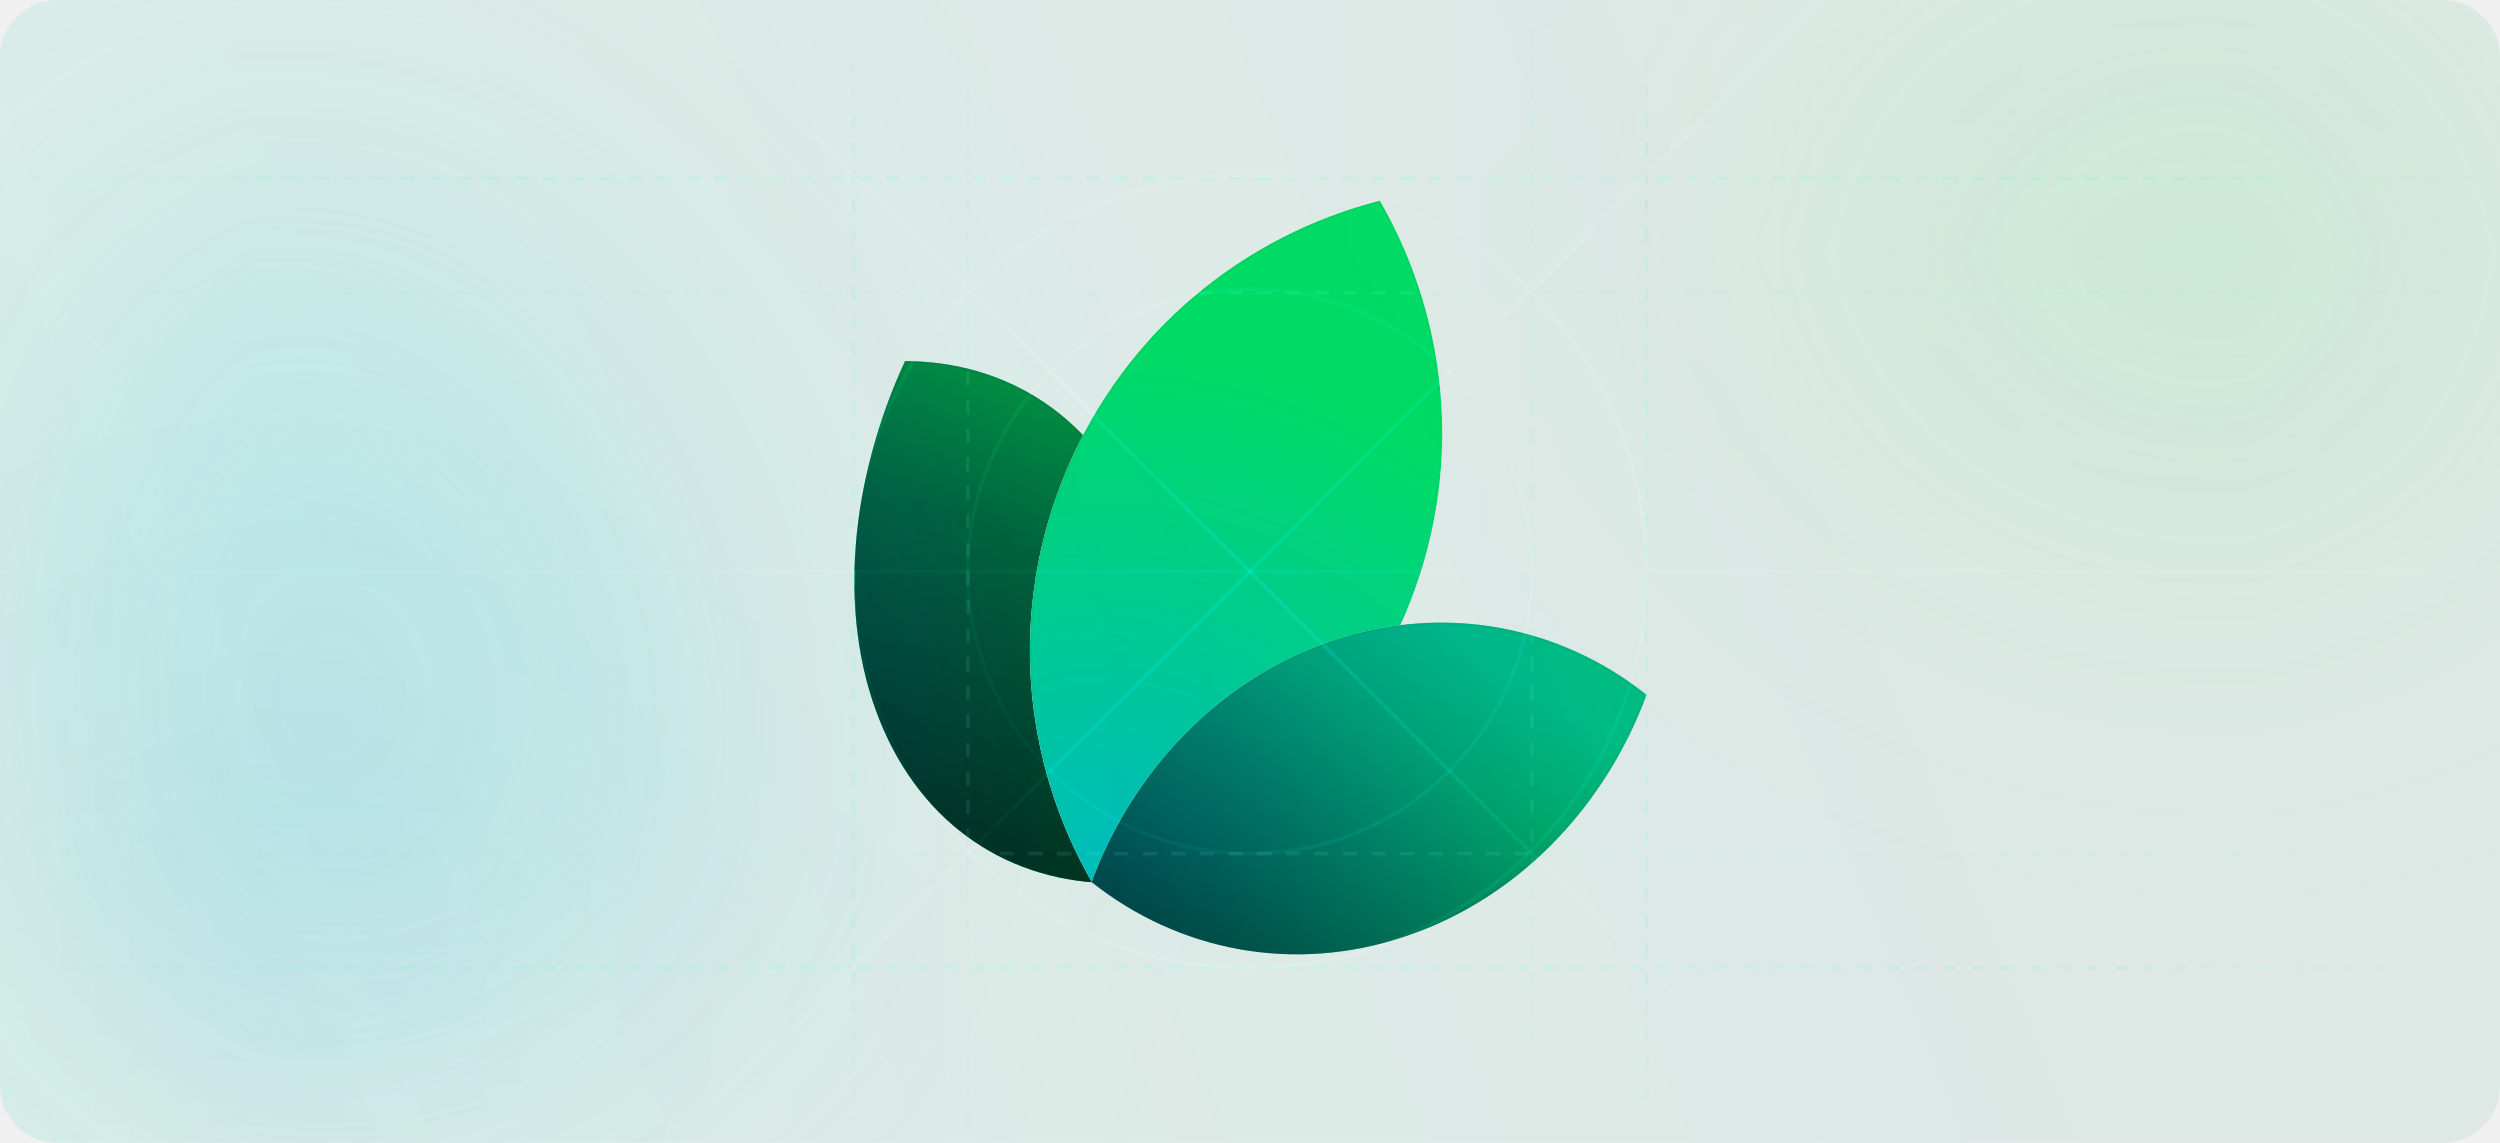
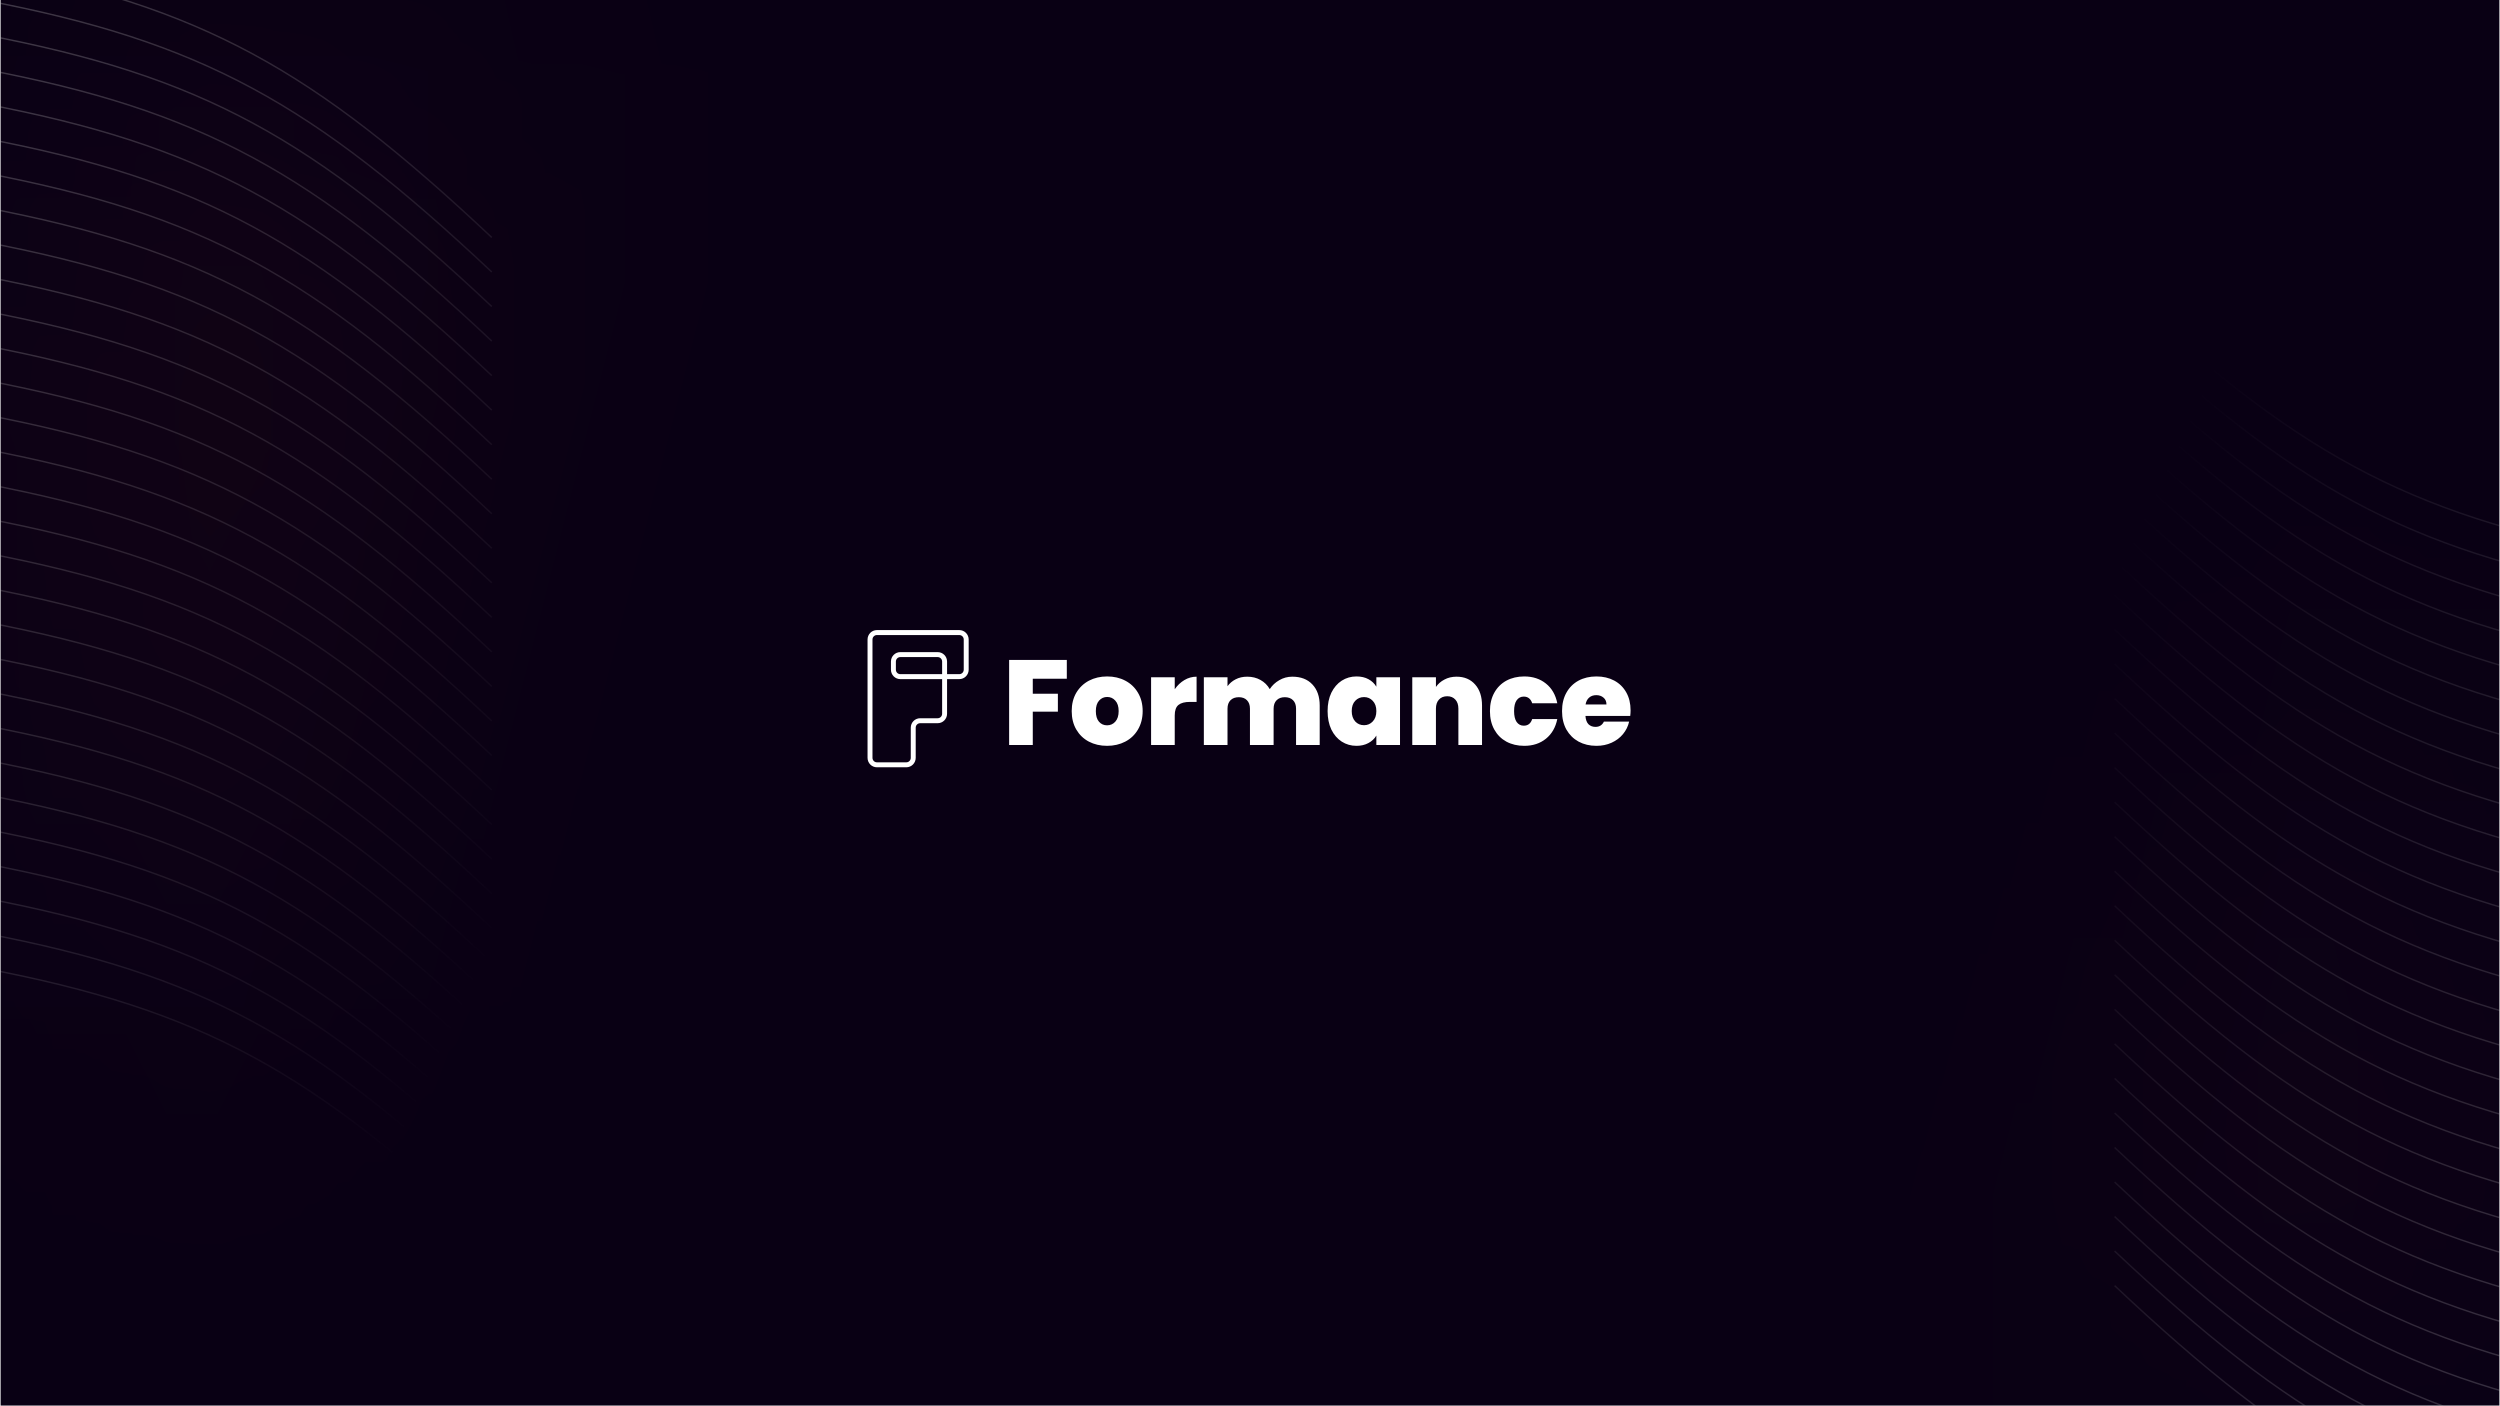
- <svg xmlns="http://www.w3.org/2000/svg" width="700" height="320" viewBox="0 0 700 320" fill="none">
-   <g clip-path="url(#clip0_2862_30)">
-     <rect width="700" height="320" rx="16" fill="url(#paint0_linear_2862_30)" />
-     <path d="M311.889 247.3C283.097 247.215 258.226 231.466 246.292 201.629C234.357 171.793 238.02 134.523 253.414 101.112C282.206 101.197 307.077 116.945 319.011 146.782C330.946 176.619 327.283 213.888 311.889 247.3Z" fill="white" />
-     <path d="M311.889 247.3C283.097 247.215 258.226 231.466 246.292 201.629C234.357 171.793 238.02 134.523 253.414 101.112C282.206 101.197 307.077 116.945 319.011 146.782C330.946 176.619 327.283 213.888 311.889 247.3Z" fill="url(#paint1_radial_2862_30)" />
-     <path d="M311.889 247.3C283.097 247.215 258.226 231.466 246.292 201.629C234.357 171.793 238.02 134.523 253.414 101.112C282.206 101.197 307.077 116.945 319.011 146.782C330.946 176.619 327.283 213.888 311.889 247.3Z" fill="black" fill-opacity="0.5" style="mix-blend-mode:hard-light" />
-     <path d="M311.889 247.3C283.097 247.215 258.226 231.466 246.292 201.629C234.357 171.793 238.02 134.523 253.414 101.112C282.206 101.197 307.077 116.945 319.011 146.782C330.946 176.619 327.283 213.888 311.889 247.3Z" fill="url(#paint2_linear_2862_30)" fill-opacity="0.5" style="mix-blend-mode:hard-light" />
-     <path d="M311.72 247.034C283.108 246.887 258.409 231.208 246.538 201.531C234.656 171.825 238.271 134.702 253.583 101.377C282.195 101.524 306.894 117.203 318.765 146.88C330.647 176.586 327.031 213.709 311.72 247.034Z" stroke="url(#paint3_linear_2862_30)" stroke-opacity="0.05" stroke-width="0.531" />
-     <path d="M305.839 247.174C343.92 237.419 377.154 210.619 393.585 171.64C410.017 132.661 405.98 90.199 386.347 56.193C348.266 65.948 315.032 92.749 298.601 131.728C282.169 170.706 286.206 213.168 305.839 247.174Z" fill="white" />
-     <path d="M305.839 247.174C343.92 237.419 377.154 210.619 393.585 171.64C410.017 132.661 405.98 90.199 386.347 56.193C348.266 65.948 315.032 92.749 298.601 131.728C282.169 170.706 286.206 213.168 305.839 247.174Z" fill="url(#paint4_radial_2862_30)" />
-     <path d="M393.341 171.537C376.971 210.369 343.89 237.091 305.969 246.867C286.462 212.959 282.476 170.663 298.845 131.831C315.215 92.998 348.295 66.276 386.217 56.5C405.724 90.408 409.71 132.704 393.341 171.537Z" stroke="url(#paint5_linear_2862_30)" stroke-opacity="0.05" stroke-width="0.531" />
-     <path d="M305.686 246.995C329.749 266.114 361.965 272.832 393.67 262.129C425.376 251.426 449.499 225.691 461.03 194.556C436.967 175.437 404.751 168.719 373.045 179.422C341.34 190.125 317.217 215.86 305.686 246.995Z" fill="white" />
-     <path d="M305.686 246.995C329.749 266.114 361.965 272.832 393.67 262.129C425.376 251.426 449.499 225.691 461.03 194.556C436.967 175.437 404.751 168.719 373.045 179.422C341.34 190.125 317.217 215.86 305.686 246.995Z" fill="url(#paint6_radial_2862_30)" />
-     <path d="M305.686 246.995C329.749 266.114 361.965 272.832 393.67 262.129C425.376 251.426 449.499 225.691 461.03 194.556C436.967 175.437 404.751 168.719 373.045 179.422C341.34 190.125 317.217 215.86 305.686 246.995Z" fill="black" fill-opacity="0.2" style="mix-blend-mode:hard-light" />
-     <path d="M305.686 246.995C329.749 266.114 361.965 272.832 393.67 262.129C425.376 251.426 449.499 225.691 461.03 194.556C436.967 175.437 404.751 168.719 373.045 179.422C341.34 190.125 317.217 215.86 305.686 246.995Z" fill="url(#paint7_linear_2862_30)" fill-opacity="0.5" style="mix-blend-mode:hard-light" />
-     <path d="M393.586 261.878C362.034 272.529 329.98 265.88 306.002 246.907C317.534 215.919 341.57 190.327 373.13 179.673C404.681 169.023 436.735 175.671 460.714 194.644C449.181 225.632 425.145 251.224 393.586 261.878Z" stroke="url(#paint8_linear_2862_30)" stroke-opacity="0.05" stroke-width="0.531" />
-     <g opacity="0.8" filter="url(#filter0_f_2862_30)">
-       <circle cx="660" cy="-60" r="160" fill="#18E244" fill-opacity="0.4" />
+ <svg xmlns="http://www.w3.org/2000/svg" width="1921" height="1080" viewBox="0 0 1921 1080" fill="none">
+   <g clip-path="url(#clip0_1736_4999)">
+     <rect width="1920" height="1080" transform="translate(0.5)" fill="#090014" style="fill:#090014;fill:color(display-p3 0.035 0 0.078);fill-opacity:1;" />
+     <path fill-rule="evenodd" clip-rule="evenodd" d="M-12.5 -25.91C71.403 -9.966 134.53 9.892 193.856 41.918C253.186 73.946 308.742 118.159 377.484 182.853L378.244 182.045C309.473 117.324 253.836 73.036 194.383 40.941C134.925 8.844 71.679 -11.043 -12.292 -27L-12.5 -25.91ZM-12.5 0.626C71.403 16.57 134.53 36.428 193.856 68.454C253.186 100.482 308.742 144.695 377.484 209.389L378.244 208.581C309.473 143.86 253.836 99.572 194.383 67.477C134.925 35.38 71.679 15.493 -12.292 -0.464L-12.5 0.626ZM193.856 94.99C134.53 62.964 71.403 43.107 -12.5 27.163L-12.292 26.073C71.679 42.029 134.925 61.916 194.383 94.014C253.836 126.108 309.473 170.397 378.244 235.117L377.484 235.926C308.742 171.232 253.186 127.018 193.856 94.99ZM-12.5 53.699C71.403 69.642 134.53 89.5 193.856 121.526C253.186 153.554 308.742 197.768 377.484 262.462L378.244 261.653C309.473 196.933 253.836 152.644 194.383 120.55C134.925 88.452 71.679 68.565 -12.292 52.608L-12.5 53.699ZM193.856 148.063C134.53 116.037 71.403 96.179 -12.5 80.235L-12.292 79.145C71.679 95.102 134.925 114.989 194.383 147.086C253.836 179.181 309.473 223.469 378.244 288.19L377.484 288.998C308.742 224.304 253.186 180.091 193.856 148.063ZM-12.5 106.771C71.403 122.715 134.53 142.573 193.856 174.599C253.186 206.627 308.742 250.84 377.484 315.534L378.244 314.726C309.473 250.005 253.836 205.717 194.383 173.622C134.925 141.525 71.679 121.638 -12.292 105.681L-12.5 106.771ZM193.856 201.135C134.53 169.109 71.403 149.252 -12.5 133.308L-12.292 132.218C71.679 148.174 134.925 168.061 194.383 200.159C253.836 232.253 309.473 276.542 378.244 341.262L377.484 342.071C308.742 277.377 253.186 233.164 193.856 201.135ZM-12.5 159.844C71.403 175.788 134.53 195.645 193.856 227.671C253.186 259.699 308.742 303.913 377.484 368.607L378.244 367.798C309.473 303.078 253.836 258.789 194.383 226.695C134.925 194.597 71.679 174.71 -12.292 158.753L-12.5 159.844ZM193.856 254.208C134.53 222.182 71.403 202.324 -12.5 186.38L-12.292 185.29C71.679 201.247 134.925 221.134 194.383 253.231C253.836 285.326 309.473 329.614 378.244 394.335L377.484 395.143C308.742 330.449 253.186 286.236 193.856 254.208ZM-12.5 212.916C71.403 228.86 134.53 248.718 193.856 280.744C253.186 312.772 308.742 356.985 377.484 421.679L378.244 420.871C309.473 356.15 253.836 311.862 194.383 279.767C134.925 247.67 71.679 227.783 -12.292 211.826L-12.5 212.916ZM193.856 307.28C134.53 275.254 71.403 255.397 -12.5 239.453L-12.292 238.363C71.679 254.319 134.925 274.206 194.383 306.304C253.836 338.398 309.473 382.687 378.244 447.407L377.484 448.216C308.742 383.522 253.186 339.309 193.856 307.28ZM-12.5 265.989C71.403 281.933 134.53 301.79 193.856 333.816C253.186 365.844 308.742 410.058 377.484 474.752L378.244 473.943C309.473 409.223 253.836 364.934 194.383 332.84C134.925 300.742 71.679 280.855 -12.292 264.898L-12.5 265.989ZM193.856 360.353C134.53 328.327 71.403 308.469 -12.5 292.525L-12.292 291.435C71.679 307.392 134.925 327.279 194.383 359.376C253.836 391.471 309.473 435.759 378.244 500.48L377.484 501.288C308.742 436.594 253.186 392.381 193.856 360.353ZM-12.5 319.061C71.403 335.005 134.53 354.863 193.856 386.889C253.186 418.917 308.742 463.13 377.484 527.824L378.244 527.016C309.473 462.295 253.836 418.007 194.383 385.912C134.925 353.815 71.679 333.928 -12.292 317.971L-12.5 319.061ZM193.856 413.425C134.53 381.399 71.403 361.542 -12.5 345.598L-12.292 344.508C71.679 360.465 134.925 380.351 194.383 412.449C253.836 444.544 309.473 488.832 378.244 553.552L377.484 554.361C308.742 489.667 253.186 445.454 193.856 413.425ZM-12.5 372.134C71.403 388.078 134.53 407.935 193.856 439.961C253.186 471.989 308.742 516.203 377.484 580.897L378.244 580.088C309.473 515.368 253.836 471.079 194.383 438.985C134.925 406.887 71.679 387 -12.292 371.043L-12.5 372.134ZM193.856 466.498C134.53 434.472 71.403 414.614 -12.5 398.67L-12.292 397.58C71.679 413.537 134.925 433.424 194.383 465.521C253.836 497.616 309.473 541.904 378.244 606.625L377.484 607.433C308.742 542.74 253.186 498.526 193.856 466.498ZM-12.5 425.206C71.403 441.15 134.53 461.008 193.856 493.034C253.186 525.062 308.742 569.275 377.484 633.969L378.244 633.161C309.473 568.44 253.836 524.152 194.383 492.057C134.925 459.96 71.679 440.073 -12.292 424.116L-12.5 425.206ZM193.856 519.57C134.53 487.544 71.403 467.686 -12.5 451.742L-12.292 450.652C71.679 466.609 134.925 486.496 194.383 518.593C253.836 550.688 309.473 594.976 378.244 659.697L377.484 660.505C308.742 595.811 253.186 551.598 193.856 519.57ZM-12.5 478.279C71.403 494.223 134.53 514.08 193.856 546.106C253.186 578.135 308.742 622.348 377.484 687.042L378.244 686.233C309.473 621.513 253.836 577.224 194.383 545.13C134.925 513.032 71.679 493.145 -12.292 477.189L-12.5 478.279ZM193.856 572.643C134.53 540.617 71.403 520.759 -12.5 504.815L-12.292 503.725C71.679 519.682 134.925 539.569 194.383 571.666C253.836 603.761 309.473 648.049 378.244 712.77L377.484 713.578C308.742 648.885 253.186 604.671 193.856 572.643ZM-12.5 531.351C71.403 547.295 134.53 567.153 193.856 599.179C253.186 631.207 308.742 675.42 377.484 740.114L378.244 739.306C309.473 674.585 253.836 630.297 194.383 598.202C134.925 566.105 71.679 546.218 -12.292 530.261L-12.5 531.351ZM193.856 625.715C134.53 593.689 71.403 573.831 -12.5 557.887L-12.292 556.797C71.679 572.754 134.925 592.641 194.383 624.738C253.836 656.833 309.473 701.121 378.244 765.842L377.484 766.65C308.742 701.956 253.186 657.743 193.856 625.715ZM-12.5 584.424C71.403 600.368 134.53 620.225 193.856 652.251C253.186 684.28 308.742 728.493 377.484 793.187L378.244 792.378C309.473 727.658 253.836 683.37 194.383 651.275C134.925 619.177 71.679 599.29 -12.292 583.334L-12.5 584.424ZM193.856 678.788C134.53 646.762 71.403 626.904 -12.5 610.961L-12.292 609.87C71.679 625.827 134.925 645.714 194.383 677.811C253.836 709.906 309.473 754.194 378.244 818.915L377.484 819.723C308.742 755.03 253.186 710.816 193.856 678.788ZM-12.5 637.496C71.403 653.44 134.53 673.298 193.856 705.324C253.186 737.352 308.742 781.565 377.484 846.259L378.244 845.451C309.473 780.73 253.836 736.442 194.383 704.347C134.925 672.25 71.679 652.363 -12.292 636.406L-12.5 637.496ZM193.856 731.86C134.53 699.834 71.403 679.976 -12.5 664.032L-12.292 662.942C71.679 678.899 134.925 698.786 194.383 730.883C253.836 762.978 309.473 807.266 378.244 871.987L377.484 872.795C308.742 808.101 253.186 763.888 193.856 731.86ZM-12.5 690.569C71.402 706.513 134.53 726.371 193.855 758.396C253.185 790.425 308.741 834.638 377.483 899.332L378.244 898.524C309.473 833.803 253.836 789.515 194.382 757.42C134.925 725.323 71.678 705.436 -12.293 689.479L-12.5 690.569ZM193.752 785.373C134.426 753.347 71.299 733.489 -12.604 717.545L-12.396 716.455C71.575 732.412 134.821 752.299 194.279 784.396C253.732 816.491 309.37 860.779 378.14 925.5L377.38 926.308C308.638 861.614 253.082 817.401 193.752 785.373ZM-12.707 744.521C71.195 760.465 134.323 780.323 193.648 812.349C252.978 844.377 308.534 888.59 377.276 953.284L378.037 952.476C309.266 887.755 253.629 843.467 194.175 811.372C134.717 779.275 71.471 759.388 -12.5 743.431L-12.707 744.521Z" fill="url(#paint0_linear_1736_4999)" style="" />
+     <g filter="url(#filter0_f_1736_4999)">
+       <rect x="-59.5" y="752.2" width="745.212" height="140.283" transform="rotate(-75.7242 -59.5 752.2)" fill="#FF6423" fill-opacity="0.1" style="fill:#FF6423;fill:color(display-p3 1 0.392 0.137);fill-opacity:0.1;" />
    </g>
-     <g opacity="0.8" filter="url(#filter1_f_2862_30)">
-       <circle cx="20" cy="213" r="160" fill="#18CAE2" fill-opacity="0.33" />
-     </g>
-     <g opacity="0.8" filter="url(#filter2_f_2862_30)">
-       <circle cx="660" cy="480" r="160" fill="#18E2B2" fill-opacity="0.52" />
-     </g>
-     <g opacity="0.8" filter="url(#filter3_f_2862_30)">
-       <circle cx="20" cy="413" r="160" fill="#4018E2" fill-opacity="0.22" />
-     </g>
-     <path opacity="0.2" d="M0 50H700" stroke="url(#paint9_radial_2862_30)" stroke-dasharray="4 4" />
-     <path opacity="0.1" d="M0 82H700" stroke="url(#paint10_radial_2862_30)" stroke-dasharray="4 4" />
-     <path opacity="0.2" d="M239 0L239 320" stroke="url(#paint11_radial_2862_30)" stroke-dasharray="4 4" />
-     <path opacity="0.1" d="M271 0L271 320" stroke="url(#paint12_radial_2862_30)" stroke-dasharray="4 4" />
-     <path opacity="0.2" d="M461 0L461 320" stroke="url(#paint13_radial_2862_30)" stroke-dasharray="4 4" />
-     <path opacity="0.1" d="M429 0L429 320" stroke="url(#paint14_radial_2862_30)" stroke-dasharray="4 4" />
-     <path opacity="0.2" d="M0 271H700" stroke="url(#paint15_radial_2862_30)" stroke-dasharray="4 4" />
-     <path opacity="0.1" d="M0 239H700" stroke="url(#paint16_radial_2862_30)" stroke-dasharray="4 4" />
-     <g style="mix-blend-mode:overlay" opacity="0.1">
-       <path d="M0 160H700" stroke="url(#paint17_linear_2862_30)" />
-     </g>
-     <g style="mix-blend-mode:overlay" opacity="0.2">
-       <path d="M511 -1L189 321" stroke="url(#paint18_linear_2862_30)" />
-     </g>
-     <g style="mix-blend-mode:overlay" opacity="0.2">
-       <path d="M511 321L189 -1" stroke="url(#paint19_linear_2862_30)" />
-     </g>
-     <g style="mix-blend-mode:overlay" opacity="0.1">
-       <circle cx="350" cy="160" r="111" stroke="white" />
-     </g>
-     <g style="mix-blend-mode:overlay" opacity="0.1">
-       <circle cx="350" cy="160" r="79" stroke="white" />
+     <path fill-rule="evenodd" clip-rule="evenodd" d="M666.621 582.327C666.621 586.335 669.848 589.584 673.829 589.584H696.42C700.401 589.584 703.628 586.335 703.628 582.327V559.15C703.628 557.252 705.157 555.712 707.043 555.712H720.514C724.495 555.712 727.722 552.463 727.722 548.455V521.841H737.121C741.102 521.841 744.329 518.591 744.329 514.583V491.407C744.329 487.399 741.102 484.15 737.121 484.15H673.829C669.848 484.15 666.621 487.399 666.621 491.407V582.327ZM723.928 521.841H691.808C687.826 521.841 684.599 518.591 684.599 514.583V508.343C684.599 504.335 687.827 501.086 691.808 501.086H720.514C724.495 501.086 727.722 504.335 727.722 508.343V518.022H737.121C739.007 518.022 740.536 516.482 740.536 514.583V491.407C740.536 489.508 739.007 487.969 737.121 487.969H673.829C671.943 487.969 670.415 489.508 670.415 491.407V582.327C670.415 584.226 671.943 585.764 673.829 585.764H696.42C698.306 585.764 699.835 584.226 699.835 582.327V559.15C699.835 555.142 703.062 551.893 707.043 551.893H720.514C722.4 551.893 723.928 550.354 723.928 548.455V521.841ZM723.928 518.022V508.343C723.928 506.444 722.4 504.905 720.514 504.905H691.808C689.921 504.905 688.393 506.444 688.393 508.343V514.583C688.393 516.482 689.922 518.022 691.808 518.022H723.928Z" fill="white" style="fill:white;fill-opacity:1;" />
+     <path d="M819.739 507.075V521.542H793.589V533.04H812.877V546.857H793.589V572.451H775.414V507.075H819.739ZM850.67 573.1C845.477 573.1 840.809 572.018 836.667 569.855C832.587 567.691 829.372 564.6 827.023 560.582C824.674 556.563 823.499 551.834 823.499 546.394C823.499 541.015 824.674 536.317 827.023 532.298C829.434 528.28 832.68 525.189 836.76 523.025C840.902 520.862 845.569 519.78 850.762 519.78C855.955 519.78 860.592 520.862 864.672 523.025C868.814 525.189 872.06 528.28 874.409 532.298C876.82 536.317 878.025 541.015 878.025 546.394C878.025 551.772 876.82 556.501 874.409 560.582C872.06 564.6 868.814 567.691 864.672 569.855C860.53 572.018 855.863 573.1 850.67 573.1ZM850.67 557.336C853.204 557.336 855.306 556.409 856.975 554.554C858.706 552.638 859.572 549.917 859.572 546.394C859.572 542.87 858.706 540.181 856.975 538.326C855.306 536.471 853.235 535.544 850.762 535.544C848.29 535.544 846.219 536.471 844.549 538.326C842.88 540.181 842.046 542.87 842.046 546.394C842.046 549.979 842.849 552.699 844.457 554.554C846.064 556.409 848.135 557.336 850.67 557.336ZM902.668 529.609C904.708 526.642 907.181 524.293 910.087 522.562C912.992 520.831 916.114 519.965 919.453 519.965V539.346H914.352C910.396 539.346 907.459 540.119 905.543 541.664C903.626 543.21 902.668 545.899 902.668 549.732V572.451H884.493V520.429H902.668V529.609ZM993.013 519.965C999.566 519.965 1004.7 521.943 1008.41 525.9C1012.18 529.856 1014.06 535.266 1014.06 542.128V572.451H995.888V544.539C995.888 541.757 995.115 539.593 993.57 538.048C992.024 536.502 989.922 535.729 987.264 535.729C984.606 535.729 982.504 536.502 980.958 538.048C979.413 539.593 978.64 541.757 978.64 544.539V572.451H960.465V544.539C960.465 541.757 959.692 539.593 958.146 538.048C956.663 536.502 954.592 535.729 951.933 535.729C949.213 535.729 947.08 536.502 945.535 538.048C943.989 539.593 943.216 541.757 943.216 544.539V572.451H925.041V520.429H943.216V527.291C944.824 525.065 946.895 523.303 949.429 522.005C952.026 520.645 954.993 519.965 958.332 519.965C962.165 519.965 965.565 520.8 968.532 522.469C971.561 524.138 973.941 526.487 975.672 529.516C977.527 526.673 979.969 524.385 982.998 522.654C986.028 520.862 989.366 519.965 993.013 519.965ZM1020.13 546.394C1020.13 541.015 1021.08 536.317 1023 532.298C1024.98 528.28 1027.64 525.189 1030.98 523.025C1034.38 520.862 1038.15 519.78 1042.29 519.78C1045.87 519.78 1048.97 520.491 1051.56 521.912C1054.16 523.334 1056.17 525.251 1057.59 527.662V520.429H1075.77V572.451H1057.59V565.218C1056.17 567.629 1054.13 569.546 1051.47 570.967C1048.87 572.389 1045.81 573.1 1042.29 573.1C1038.15 573.1 1034.38 572.018 1030.98 569.855C1027.64 567.691 1024.98 564.6 1023 560.582C1021.08 556.501 1020.13 551.772 1020.13 546.394ZM1057.59 546.394C1057.59 543.055 1056.66 540.428 1054.81 538.511C1053.02 536.595 1050.79 535.637 1048.13 535.637C1045.41 535.637 1043.15 536.595 1041.36 538.511C1039.57 540.366 1038.67 542.993 1038.67 546.394C1038.67 549.732 1039.57 552.39 1041.36 554.369C1043.15 556.285 1045.41 557.243 1048.13 557.243C1050.79 557.243 1053.02 556.285 1054.81 554.369C1056.66 552.452 1057.59 549.794 1057.59 546.394ZM1119.23 519.965C1125.22 519.965 1129.98 521.974 1133.51 525.993C1137.03 529.949 1138.79 535.328 1138.79 542.128V572.451H1120.62V544.539C1120.62 541.572 1119.85 539.253 1118.3 537.584C1116.75 535.853 1114.68 534.988 1112.09 534.988C1109.37 534.988 1107.23 535.853 1105.69 537.584C1104.14 539.253 1103.37 541.572 1103.37 544.539V572.451H1085.19V520.429H1103.37V527.847C1104.98 525.498 1107.14 523.613 1109.86 522.191C1112.58 520.707 1115.7 519.965 1119.23 519.965ZM1144.87 546.394C1144.87 541.015 1145.98 536.317 1148.21 532.298C1150.44 528.28 1153.53 525.189 1157.48 523.025C1161.5 520.862 1166.08 519.78 1171.21 519.78C1177.82 519.78 1183.39 521.603 1187.9 525.251C1192.41 528.836 1195.32 533.875 1196.62 540.366H1177.33C1176.22 536.966 1174.05 535.266 1170.84 535.266C1168.55 535.266 1166.73 536.224 1165.37 538.141C1164.07 539.995 1163.42 542.746 1163.42 546.394C1163.42 550.041 1164.07 552.823 1165.37 554.739C1166.73 556.656 1168.55 557.614 1170.84 557.614C1174.11 557.614 1176.28 555.914 1177.33 552.514H1196.62C1195.32 558.943 1192.41 563.982 1187.9 567.629C1183.39 571.277 1177.82 573.1 1171.21 573.1C1166.08 573.1 1161.5 572.018 1157.48 569.855C1153.53 567.691 1150.44 564.6 1148.21 560.582C1145.98 556.563 1144.87 551.834 1144.87 546.394ZM1252.94 545.837C1252.94 547.259 1252.85 548.681 1252.67 550.103H1218.26C1218.45 552.947 1219.22 555.079 1220.58 556.501C1222 557.861 1223.79 558.541 1225.96 558.541C1228.99 558.541 1231.15 557.181 1232.45 554.461H1251.83C1251.03 558.047 1249.45 561.262 1247.1 564.105C1244.81 566.887 1241.91 569.082 1238.38 570.689C1234.86 572.297 1230.97 573.1 1226.7 573.1C1221.57 573.1 1216.99 572.018 1212.98 569.855C1209.02 567.691 1205.9 564.6 1203.61 560.582C1201.38 556.563 1200.27 551.834 1200.27 546.394C1200.27 540.953 1201.38 536.255 1203.61 532.298C1205.84 528.28 1208.93 525.189 1212.88 523.025C1216.9 520.862 1221.51 519.78 1226.7 519.78C1231.83 519.78 1236.38 520.831 1240.33 522.933C1244.29 525.034 1247.38 528.064 1249.61 532.02C1251.83 535.915 1252.94 540.521 1252.94 545.837ZM1234.4 541.293C1234.4 539.068 1233.66 537.337 1232.17 536.1C1230.69 534.802 1228.83 534.153 1226.61 534.153C1224.38 534.153 1222.56 534.771 1221.14 536.008C1219.71 537.182 1218.79 538.944 1218.35 541.293H1234.4Z" fill="white" style="fill:white;fill-opacity:1;" />
+     <path fill-rule="evenodd" clip-rule="evenodd" d="M2015.24 1196.24C1931.34 1180.3 1868.21 1160.44 1808.89 1128.41C1749.56 1096.39 1694 1052.17 1625.26 987.479L1624.5 988.287C1693.27 1053.01 1748.91 1097.3 1808.36 1129.39C1867.82 1161.49 1931.07 1181.38 2015.04 1197.33L2015.24 1196.24ZM2015.24 1169.71C1931.34 1153.76 1868.21 1133.9 1808.89 1101.88C1749.56 1069.85 1694 1025.64 1625.26 960.943L1624.5 961.751C1693.27 1026.47 1748.91 1070.76 1808.36 1102.86C1867.82 1134.95 1931.07 1154.84 2015.04 1170.8L2015.24 1169.71ZM1808.89 1075.34C1868.21 1107.37 1931.34 1127.23 2015.24 1143.17L2015.04 1144.26C1931.07 1128.3 1867.82 1108.42 1808.36 1076.32C1748.91 1044.22 1693.27 999.935 1624.5 935.215L1625.26 934.406C1694 999.1 1749.56 1043.31 1808.89 1075.34ZM2015.24 1116.63C1931.34 1100.69 1868.21 1080.83 1808.89 1048.81C1749.56 1016.78 1694 972.564 1625.26 907.87L1624.5 908.679C1693.27 973.399 1748.91 1017.69 1808.36 1049.78C1867.82 1081.88 1931.07 1101.77 2015.04 1117.72L2015.24 1116.63ZM1808.89 1022.27C1868.21 1054.3 1931.34 1074.15 2015.24 1090.1L2015.04 1091.19C1931.07 1075.23 1867.82 1055.34 1808.36 1023.25C1748.91 991.151 1693.27 946.863 1624.5 882.142L1625.26 881.334C1694 946.028 1749.56 990.241 1808.89 1022.27ZM2015.24 1063.56C1931.34 1047.62 1868.21 1027.76 1808.89 995.733C1749.56 963.705 1694 919.492 1625.26 854.798L1624.5 855.606C1693.27 920.327 1748.91 964.615 1808.36 996.71C1867.82 1028.81 1931.07 1048.69 2015.04 1064.65L2015.24 1063.56ZM1808.89 969.197C1868.21 1001.22 1931.34 1021.08 2015.24 1037.02L2015.04 1038.11C1931.07 1022.16 1867.82 1002.27 1808.36 970.173C1748.91 938.079 1693.27 893.79 1624.5 829.07L1625.26 828.261C1694 892.955 1749.56 937.168 1808.89 969.197ZM2015.24 1010.49C1931.34 994.544 1868.21 974.687 1808.89 942.661C1749.56 910.633 1694 866.419 1625.26 801.725L1624.5 802.534C1693.27 867.254 1748.91 911.543 1808.36 943.637C1867.82 975.735 1931.07 995.622 2015.04 1011.58L2015.24 1010.49ZM1808.89 916.124C1868.21 948.15 1931.34 968.008 2015.24 983.952L2015.04 985.042C1931.07 969.085 1867.82 949.198 1808.36 917.101C1748.91 885.006 1693.27 840.718 1624.5 775.997L1625.26 775.189C1694 839.883 1749.56 884.096 1808.89 916.124ZM2015.24 957.416C1931.34 941.472 1868.21 921.614 1808.89 889.588C1749.56 857.56 1694 813.347 1625.26 748.653L1624.5 749.461C1693.27 814.182 1748.91 858.47 1808.36 890.565C1867.82 922.662 1931.07 942.549 2015.04 958.506L2015.24 957.416ZM1808.89 863.052C1868.21 895.078 1931.34 914.935 2015.24 930.879L2015.04 931.969C1931.07 916.013 1867.82 896.126 1808.36 864.028C1748.91 831.934 1693.27 787.645 1624.5 722.925L1625.26 722.116C1694 786.81 1749.56 831.023 1808.89 863.052ZM2015.24 904.343C1931.34 888.399 1868.21 868.542 1808.89 836.516C1749.56 804.488 1694 760.274 1625.26 695.58L1624.5 696.389C1693.27 761.109 1748.91 805.398 1808.36 837.492C1867.82 869.59 1931.07 889.477 2015.04 905.434L2015.24 904.343ZM1808.89 809.979C1868.21 842.005 1931.34 861.863 2015.24 877.807L2015.04 878.897C1931.07 862.94 1867.82 843.053 1808.36 810.956C1748.91 778.861 1693.27 734.573 1624.5 669.852L1625.26 669.044C1694 733.738 1749.56 777.951 1808.89 809.979ZM2015.24 851.271C1931.34 835.327 1868.21 815.469 1808.89 783.443C1749.56 751.415 1694 707.202 1625.26 642.508L1624.5 643.316C1693.27 708.037 1748.91 752.325 1808.36 784.42C1867.82 816.517 1931.07 836.404 2015.04 852.361L2015.24 851.271ZM1808.89 756.907C1868.21 788.933 1931.34 808.79 2015.24 824.734L2015.04 825.824C1931.07 809.868 1867.82 789.981 1808.36 757.883C1748.91 725.788 1693.27 681.5 1624.5 616.78L1625.26 615.971C1694 680.665 1749.56 724.878 1808.89 756.907ZM2015.24 798.198C1931.34 782.254 1868.21 762.397 1808.89 730.371C1749.56 698.343 1694 654.129 1625.26 589.435L1624.5 590.244C1693.27 654.964 1748.91 699.253 1808.36 731.347C1867.82 763.445 1931.07 783.332 2015.04 799.289L2015.24 798.198ZM1808.89 703.834C1868.21 735.86 1931.34 755.718 2015.24 771.662L2015.04 772.752C1931.07 756.795 1867.82 736.908 1808.36 704.811C1748.91 672.716 1693.27 628.428 1624.5 563.707L1625.26 562.899C1694 627.593 1749.56 671.806 1808.89 703.834ZM2015.24 745.126C1931.34 729.182 1868.21 709.324 1808.89 677.298C1749.56 645.27 1694 601.057 1625.26 536.363L1624.5 537.171C1693.27 601.892 1748.91 646.18 1808.36 678.275C1867.82 710.372 1931.07 730.259 2015.04 746.216L2015.24 745.126ZM1808.89 650.762C1868.21 682.788 1931.34 702.646 2015.24 718.59L2015.04 719.68C1931.07 703.723 1867.82 683.836 1808.36 651.739C1748.91 619.644 1693.27 575.356 1624.5 510.635L1625.26 509.827C1694 574.521 1749.56 618.734 1808.89 650.762ZM2015.24 692.053C1931.34 676.109 1868.21 656.252 1808.89 624.226C1749.56 592.197 1694 547.984 1625.26 483.29L1624.5 484.099C1693.27 548.819 1748.91 593.108 1808.36 625.202C1867.82 657.3 1931.07 677.187 2015.04 693.144L2015.24 692.053ZM1808.89 597.689C1868.21 629.715 1931.34 649.573 2015.24 665.517L2015.04 666.607C1931.07 650.65 1867.82 630.763 1808.36 598.666C1748.91 566.571 1693.27 522.283 1624.5 457.562L1625.26 456.754C1694 521.447 1749.56 565.661 1808.89 597.689ZM2015.24 638.981C1931.34 623.037 1868.21 603.179 1808.89 571.153C1749.56 539.125 1694 494.912 1625.26 430.218L1624.5 431.026C1693.27 495.747 1748.91 540.035 1808.36 572.13C1867.82 604.227 1931.07 624.114 2015.04 640.071L2015.24 638.981ZM1808.89 544.617C1868.21 576.643 1931.34 596.501 2015.24 612.445L2015.04 613.535C1931.07 597.578 1867.82 577.691 1808.36 545.594C1748.91 513.499 1693.27 469.211 1624.5 404.49L1625.26 403.682C1694 468.376 1749.56 512.589 1808.89 544.617ZM2015.24 585.908C1931.34 569.964 1868.21 550.107 1808.89 518.081C1749.56 486.052 1694 441.839 1625.26 377.145L1624.5 377.954C1693.27 442.674 1748.91 486.963 1808.36 519.057C1867.82 551.155 1931.07 571.042 2015.04 586.998L2015.24 585.908ZM1808.89 491.544C1868.21 523.57 1931.34 543.428 2015.24 559.372L2015.04 560.462C1931.07 544.505 1867.82 524.618 1808.36 492.521C1748.91 460.426 1693.27 416.138 1624.5 351.417L1625.26 350.609C1694 415.302 1749.56 459.516 1808.89 491.544ZM2015.24 532.836C1931.34 516.892 1868.21 497.034 1808.89 465.008C1749.56 432.98 1694 388.767 1625.26 324.073L1624.5 324.881C1693.27 389.602 1748.91 433.89 1808.36 465.985C1867.82 498.082 1931.07 517.969 2015.04 533.926L2015.24 532.836ZM1808.89 438.472C1868.21 470.498 1931.34 490.356 2015.24 506.3L2015.04 507.39C1931.07 491.433 1867.82 471.546 1808.36 439.449C1748.91 407.354 1693.27 363.066 1624.5 298.345L1625.26 297.537C1694 362.231 1749.56 406.444 1808.89 438.472ZM2015.24 479.763C1931.34 463.819 1868.21 443.961 1808.89 411.936C1749.56 379.907 1694 335.694 1625.26 271L1624.5 271.808C1693.27 336.529 1748.91 380.817 1808.36 412.912C1867.82 445.01 1931.07 464.896 2015.04 480.853L2015.24 479.763ZM1808.99 384.959C1868.32 416.985 1931.45 436.843 2015.35 452.787L2015.14 453.877C1931.17 437.92 1867.92 418.033 1808.47 385.936C1749.01 353.841 1693.37 309.553 1624.6 244.832L1625.36 244.024C1694.11 308.718 1749.66 352.931 1808.99 384.959ZM2015.45 425.811C1931.55 409.867 1868.42 390.009 1809.1 357.983C1749.77 325.955 1694.21 281.742 1625.47 217.048L1624.71 217.856C1693.48 282.577 1749.12 326.865 1808.57 358.96C1868.03 391.057 1931.27 410.944 2015.24 426.901L2015.45 425.811Z" fill="url(#paint1_linear_1736_4999)" style="" />
+     <g filter="url(#filter1_f_1736_4999)">
+       <rect x="2062.24" y="418.132" width="745.212" height="140.283" transform="rotate(104.276 2062.24 418.132)" fill="#FF6423" fill-opacity="0.1" style="fill:#FF6423;fill:color(display-p3 1 0.392 0.137);fill-opacity:0.1;" />
    </g>
  </g>
  <defs>
-     <filter id="filter0_f_2862_30" x="260" y="-460" width="800" height="800" filterUnits="userSpaceOnUse" color-interpolation-filters="sRGB">
+     <filter id="filter0_f_1736_4999" x="-401.79" y="-312.29" width="1004.29" height="1441.37" filterUnits="userSpaceOnUse" color-interpolation-filters="sRGB">
      <feFlood flood-opacity="0" result="BackgroundImageFix" />
      <feBlend mode="normal" in="SourceGraphic" in2="BackgroundImageFix" result="shape" />
-       <feGaussianBlur stdDeviation="120" result="effect1_foregroundBlur_2862_30" />
+       <feGaussianBlur stdDeviation="171.145" result="effect1_foregroundBlur_1736_4999" />
    </filter>
-     <filter id="filter1_f_2862_30" x="-380" y="-187" width="800" height="800" filterUnits="userSpaceOnUse" color-interpolation-filters="sRGB">
+     <filter id="filter1_f_1736_4999" x="1400.24" y="41.25" width="1004.29" height="1441.37" filterUnits="userSpaceOnUse" color-interpolation-filters="sRGB">
      <feFlood flood-opacity="0" result="BackgroundImageFix" />
      <feBlend mode="normal" in="SourceGraphic" in2="BackgroundImageFix" result="shape" />
-       <feGaussianBlur stdDeviation="120" result="effect1_foregroundBlur_2862_30" />
+       <feGaussianBlur stdDeviation="171.145" result="effect1_foregroundBlur_1736_4999" />
    </filter>
-     <filter id="filter2_f_2862_30" x="260" y="80" width="800" height="800" filterUnits="userSpaceOnUse" color-interpolation-filters="sRGB">
-       <feFlood flood-opacity="0" result="BackgroundImageFix" />
-       <feBlend mode="normal" in="SourceGraphic" in2="BackgroundImageFix" result="shape" />
-       <feGaussianBlur stdDeviation="120" result="effect1_foregroundBlur_2862_30" />
-     </filter>
-     <filter id="filter3_f_2862_30" x="-380" y="13" width="800" height="800" filterUnits="userSpaceOnUse" color-interpolation-filters="sRGB">
-       <feFlood flood-opacity="0" result="BackgroundImageFix" />
-       <feBlend mode="normal" in="SourceGraphic" in2="BackgroundImageFix" result="shape" />
-       <feGaussianBlur stdDeviation="120" result="effect1_foregroundBlur_2862_30" />
-     </filter>
-     <linearGradient id="paint0_linear_2862_30" x1="1.04308e-05" y1="320" x2="710.784" y2="26.079" gradientUnits="userSpaceOnUse">
-       <stop stop-color="#18E299" stop-opacity="0.09" />
-       <stop offset="0.729" stop-color="#0D9373" stop-opacity="0.08" />
+     <linearGradient id="paint0_linear_1736_4999" x1="500.06" y1="518.593" x2="-167.341" y2="206.146" gradientUnits="userSpaceOnUse">
+       <stop offset="0.025" stop-color="white" stop-opacity="0" style="stop-color:none;stop-opacity:0;" />
+       <stop offset="1" stop-color="white" stop-opacity="0.24" style="stop-color:white;stop-opacity:0.24;" />
+       <stop offset="1" stop-color="white" style="stop-color:white;stop-opacity:1;" />
    </linearGradient>
-     <radialGradient id="paint1_radial_2862_30" cx="0" cy="0" r="1" gradientUnits="userSpaceOnUse" gradientTransform="translate(208.697 189.703) rotate(-10.029) scale(169.097 167.466)">
-       <stop stop-color="#00B0BB" />
-       <stop offset="1" stop-color="#00DB65" />
-     </radialGradient>
-     <linearGradient id="paint2_linear_2862_30" x1="306.587" y1="93.56" x2="252.341" y2="224.228" gradientUnits="userSpaceOnUse">
-       <stop stop-color="#18E299" />
-       <stop offset="1" />
+     <linearGradient id="paint1_linear_1736_4999" x1="1502.68" y1="651.739" x2="2170.09" y2="964.186" gradientUnits="userSpaceOnUse">
+       <stop offset="0.025" stop-color="white" stop-opacity="0" style="stop-color:none;stop-opacity:0;" />
+       <stop offset="1" stop-color="white" stop-opacity="0.24" style="stop-color:white;stop-opacity:0.24;" />
+       <stop offset="1" stop-color="white" style="stop-color:white;stop-opacity:1;" />
    </linearGradient>
-     <linearGradient id="paint3_linear_2862_30" x1="311.84" y1="123.717" x2="253.579" y2="224.761" gradientUnits="userSpaceOnUse">
-       <stop />
-       <stop offset="1" stop-opacity="0" />
-     </linearGradient>
-     <radialGradient id="paint4_radial_2862_30" cx="0" cy="0" r="1" gradientUnits="userSpaceOnUse" gradientTransform="translate(313.407 243.64) rotate(-75.7542) scale(203.632 223.902)">
-       <stop stop-color="#00BBBB" />
-       <stop offset="0.713" stop-color="#00DB65" />
-     </radialGradient>
-     <linearGradient id="paint5_linear_2862_30" x1="308.586" y1="102.284" x2="383.487" y2="201.169" gradientUnits="userSpaceOnUse">
-       <stop />
-       <stop offset="1" stop-opacity="0" />
-     </linearGradient>
-     <radialGradient id="paint6_radial_2862_30" cx="0" cy="0" r="1" gradientUnits="userSpaceOnUse" gradientTransform="translate(311.446 249.925) rotate(-20.3524) scale(174.776 163.096)">
-       <stop stop-color="#00B0BB" />
-       <stop offset="1" stop-color="#00DB65" />
-     </radialGradient>
-     <linearGradient id="paint7_linear_2862_30" x1="395.842" y1="169.781" x2="332.121" y2="263.82" gradientUnits="userSpaceOnUse">
-       <stop stop-color="#00B1BC" />
-       <stop offset="1" />
-     </linearGradient>
-     <linearGradient id="paint8_linear_2862_30" x1="395.842" y1="169.781" x2="370.99" y2="271.799" gradientUnits="userSpaceOnUse">
-       <stop />
-       <stop offset="1" stop-opacity="0" />
-     </linearGradient>
-     <radialGradient id="paint9_radial_2862_30" cx="0" cy="0" r="1" gradientUnits="userSpaceOnUse" gradientTransform="translate(350 50) scale(398.125 182)">
-       <stop offset="0.349" stop-color="#84FFD3" />
-       <stop offset="0.88" stop-color="#18E299" stop-opacity="0" />
-     </radialGradient>
-     <radialGradient id="paint10_radial_2862_30" cx="0" cy="0" r="1" gradientUnits="userSpaceOnUse" gradientTransform="translate(350 82) scale(398.125 182)">
-       <stop offset="0.349" stop-color="#84FFD3" />
-       <stop offset="0.88" stop-color="#18E299" stop-opacity="0" />
-     </radialGradient>
-     <radialGradient id="paint11_radial_2862_30" cx="0" cy="0" r="1" gradientUnits="userSpaceOnUse" gradientTransform="translate(239 160) rotate(90) scale(182 182)">
-       <stop offset="0.349" stop-color="#84FFD3" />
-       <stop offset="0.88" stop-color="#18E299" stop-opacity="0" />
-     </radialGradient>
-     <radialGradient id="paint12_radial_2862_30" cx="0" cy="0" r="1" gradientUnits="userSpaceOnUse" gradientTransform="translate(271 160) rotate(90) scale(182 182)">
-       <stop offset="0.349" stop-color="#84FFD3" />
-       <stop offset="0.88" stop-color="#18E299" stop-opacity="0" />
-     </radialGradient>
-     <radialGradient id="paint13_radial_2862_30" cx="0" cy="0" r="1" gradientUnits="userSpaceOnUse" gradientTransform="translate(461 160) rotate(90) scale(182 182)">
-       <stop offset="0.349" stop-color="#84FFD3" />
-       <stop offset="0.88" stop-color="#18E299" stop-opacity="0" />
-     </radialGradient>
-     <radialGradient id="paint14_radial_2862_30" cx="0" cy="0" r="1" gradientUnits="userSpaceOnUse" gradientTransform="translate(429 160) rotate(90) scale(182 182)">
-       <stop offset="0.349" stop-color="#84FFD3" />
-       <stop offset="0.88" stop-color="#18E299" stop-opacity="0" />
-     </radialGradient>
-     <radialGradient id="paint15_radial_2862_30" cx="0" cy="0" r="1" gradientUnits="userSpaceOnUse" gradientTransform="translate(350 271) scale(398.125 182)">
-       <stop offset="0.349" stop-color="#84FFD3" />
-       <stop offset="0.88" stop-color="#18E299" stop-opacity="0" />
-     </radialGradient>
-     <radialGradient id="paint16_radial_2862_30" cx="0" cy="0" r="1" gradientUnits="userSpaceOnUse" gradientTransform="translate(350 239) scale(398.125 182)">
-       <stop offset="0.349" stop-color="#84FFD3" />
-       <stop offset="0.88" stop-color="#18E299" stop-opacity="0" />
-     </radialGradient>
-     <linearGradient id="paint17_linear_2862_30" x1="0" y1="160" x2="700" y2="160" gradientUnits="userSpaceOnUse">
-       <stop stop-color="white" stop-opacity="0.1" />
-       <stop offset="0.5" stop-color="white" />
-       <stop offset="1" stop-color="white" stop-opacity="0.1" />
-     </linearGradient>
-     <linearGradient id="paint18_linear_2862_30" x1="511" y1="-1" x2="189" y2="321" gradientUnits="userSpaceOnUse">
-       <stop stop-color="white" stop-opacity="0.1" />
-       <stop offset="0.5" stop-color="white" />
-       <stop offset="1" stop-color="white" stop-opacity="0.1" />
-     </linearGradient>
-     <linearGradient id="paint19_linear_2862_30" x1="511" y1="321" x2="189" y2="-1" gradientUnits="userSpaceOnUse">
-       <stop stop-color="white" stop-opacity="0.1" />
-       <stop offset="0.5" stop-color="white" />
-       <stop offset="1" stop-color="white" stop-opacity="0.1" />
-     </linearGradient>
-     <clipPath id="clip0_2862_30">
-       <rect width="700" height="320" rx="16" fill="white" />
+     <clipPath id="clip0_1736_4999">
+       <rect width="1920" height="1080" fill="white" style="fill:white;fill-opacity:1;" transform="translate(0.5)" />
    </clipPath>
  </defs>
</svg>
